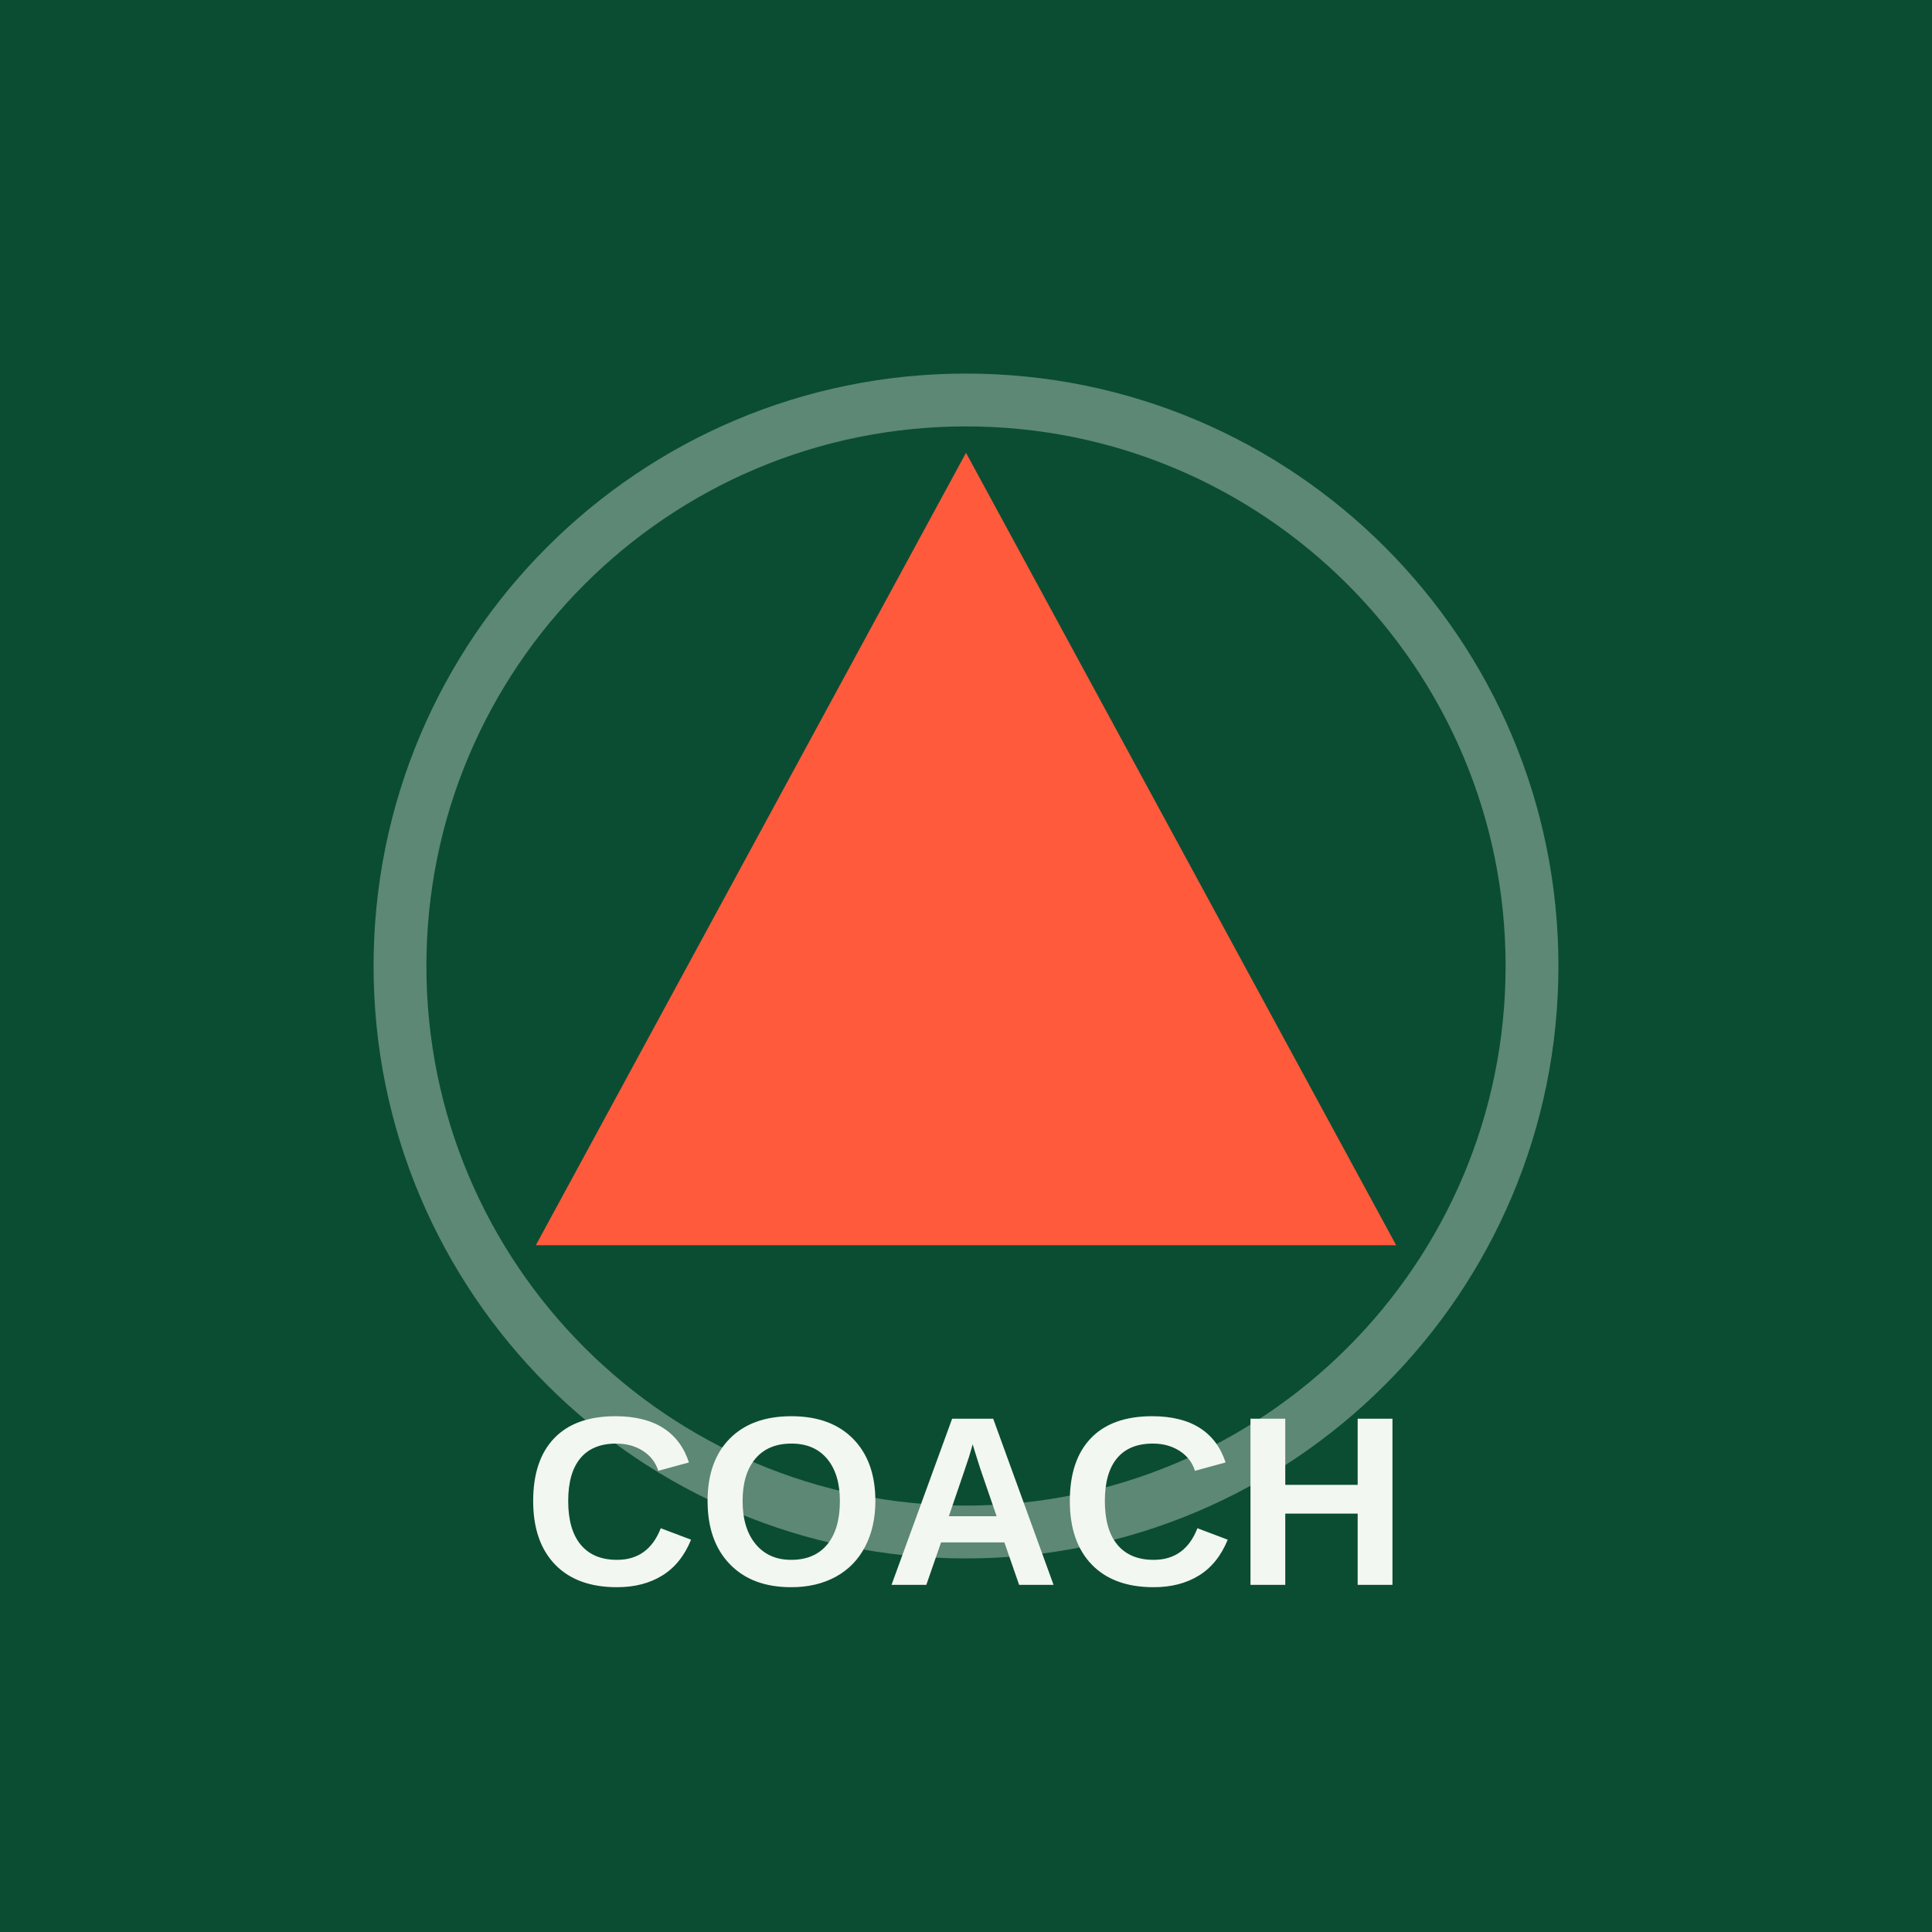
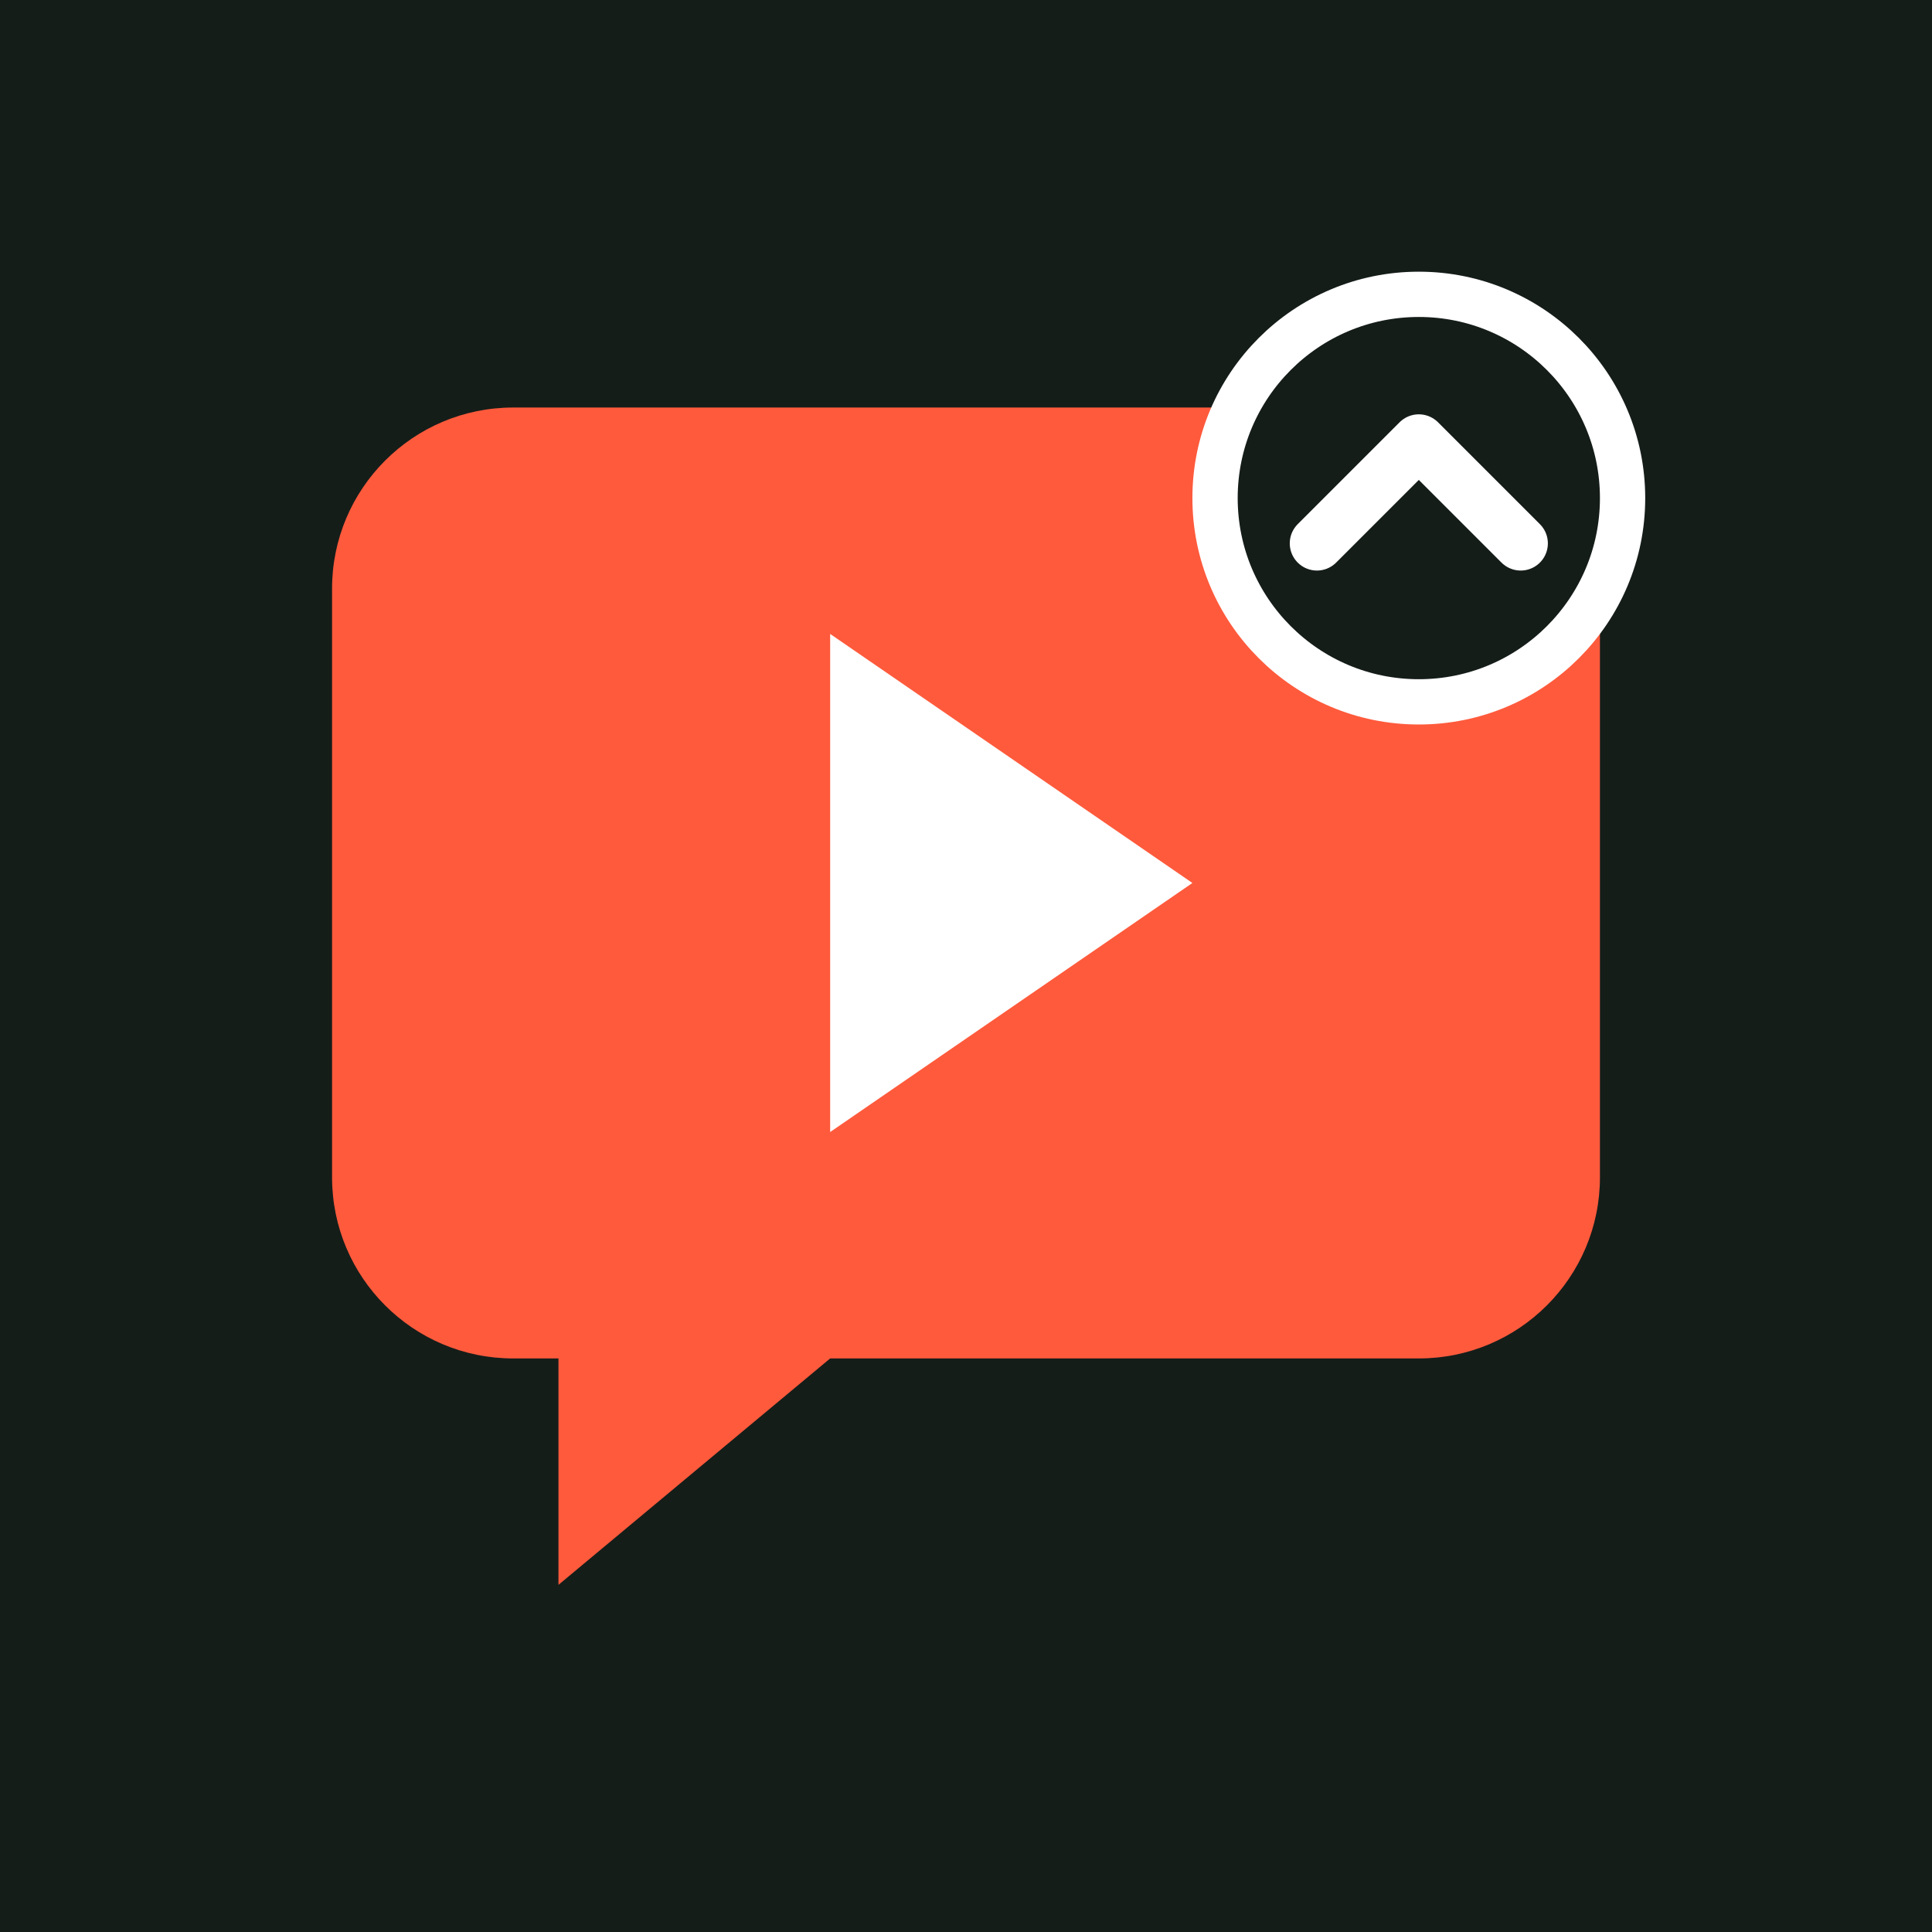
<svg xmlns="http://www.w3.org/2000/svg" viewBox="0 0 512 512">
-   <rect width="512" height="512" rx="0" fill="#0b4d33" />
-   <circle cx="256" cy="256" r="150" fill="none" stroke="#f3f7f1" stroke-width="14" opacity=".35" />
-   <path d="M256 120 L370 330 H142 Z" fill="#ff5a3c" />
-   <text x="256" y="420" font-family="Arial Black,Arial" font-weight="900" font-size="64" fill="#f3f7f1" text-anchor="middle">COACH</text>
+   <rect width="512" height="512" fill="#151d19" />
+   <g transform="translate(64 72) scale(6)">
+     <path d="M12 6h40a8 8 0 0 1 8 8v26a8 8 0 0 1-8 8H26l-12 10v-10h-2a8 8 0 0 1-8-8V14a8 8 0 0 1 8-8z" fill="#ff5a3c" />
+     <path d="M26 16l16 11-16 11z" fill="#fff" />
+     <circle cx="52" cy="10" r="9" fill="#151d19" stroke="#fff" stroke-width="2" />
+     <path d="M47.5 12l4.5-4.5 4.5 4.5" fill="none" stroke="#fff" stroke-width="2.4" stroke-linecap="round" stroke-linejoin="round" />
+   </g>
</svg>
